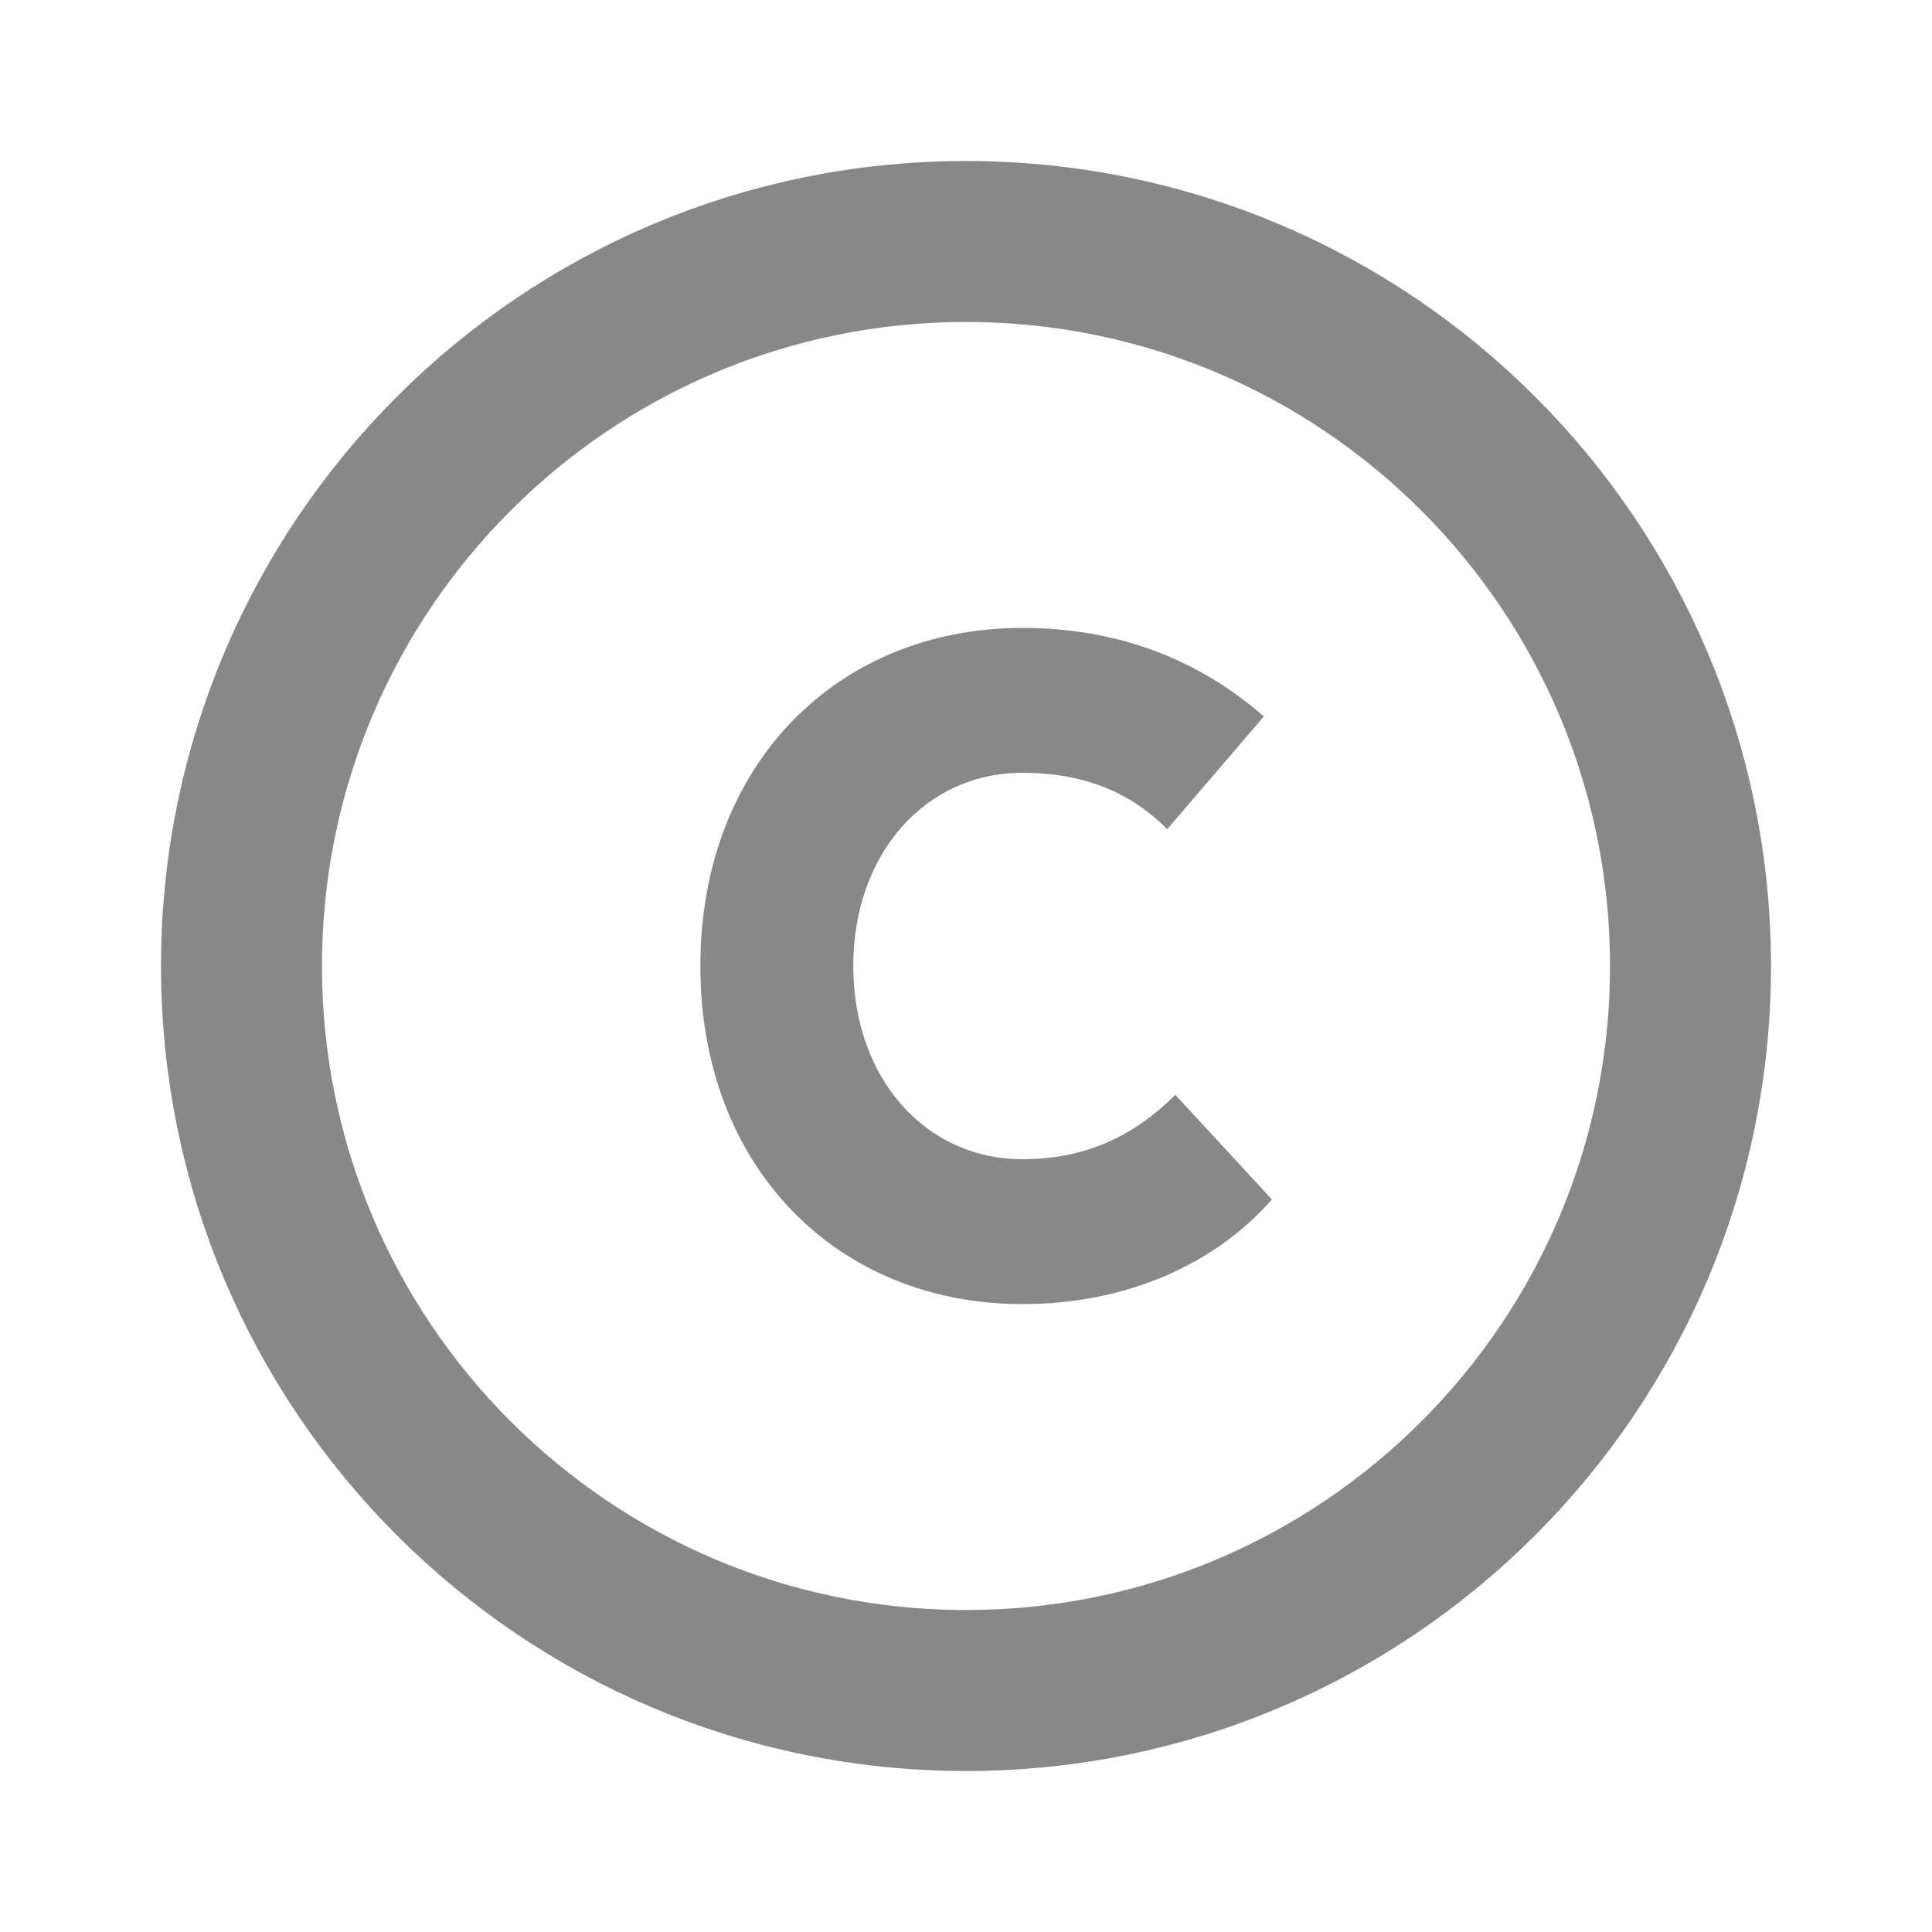
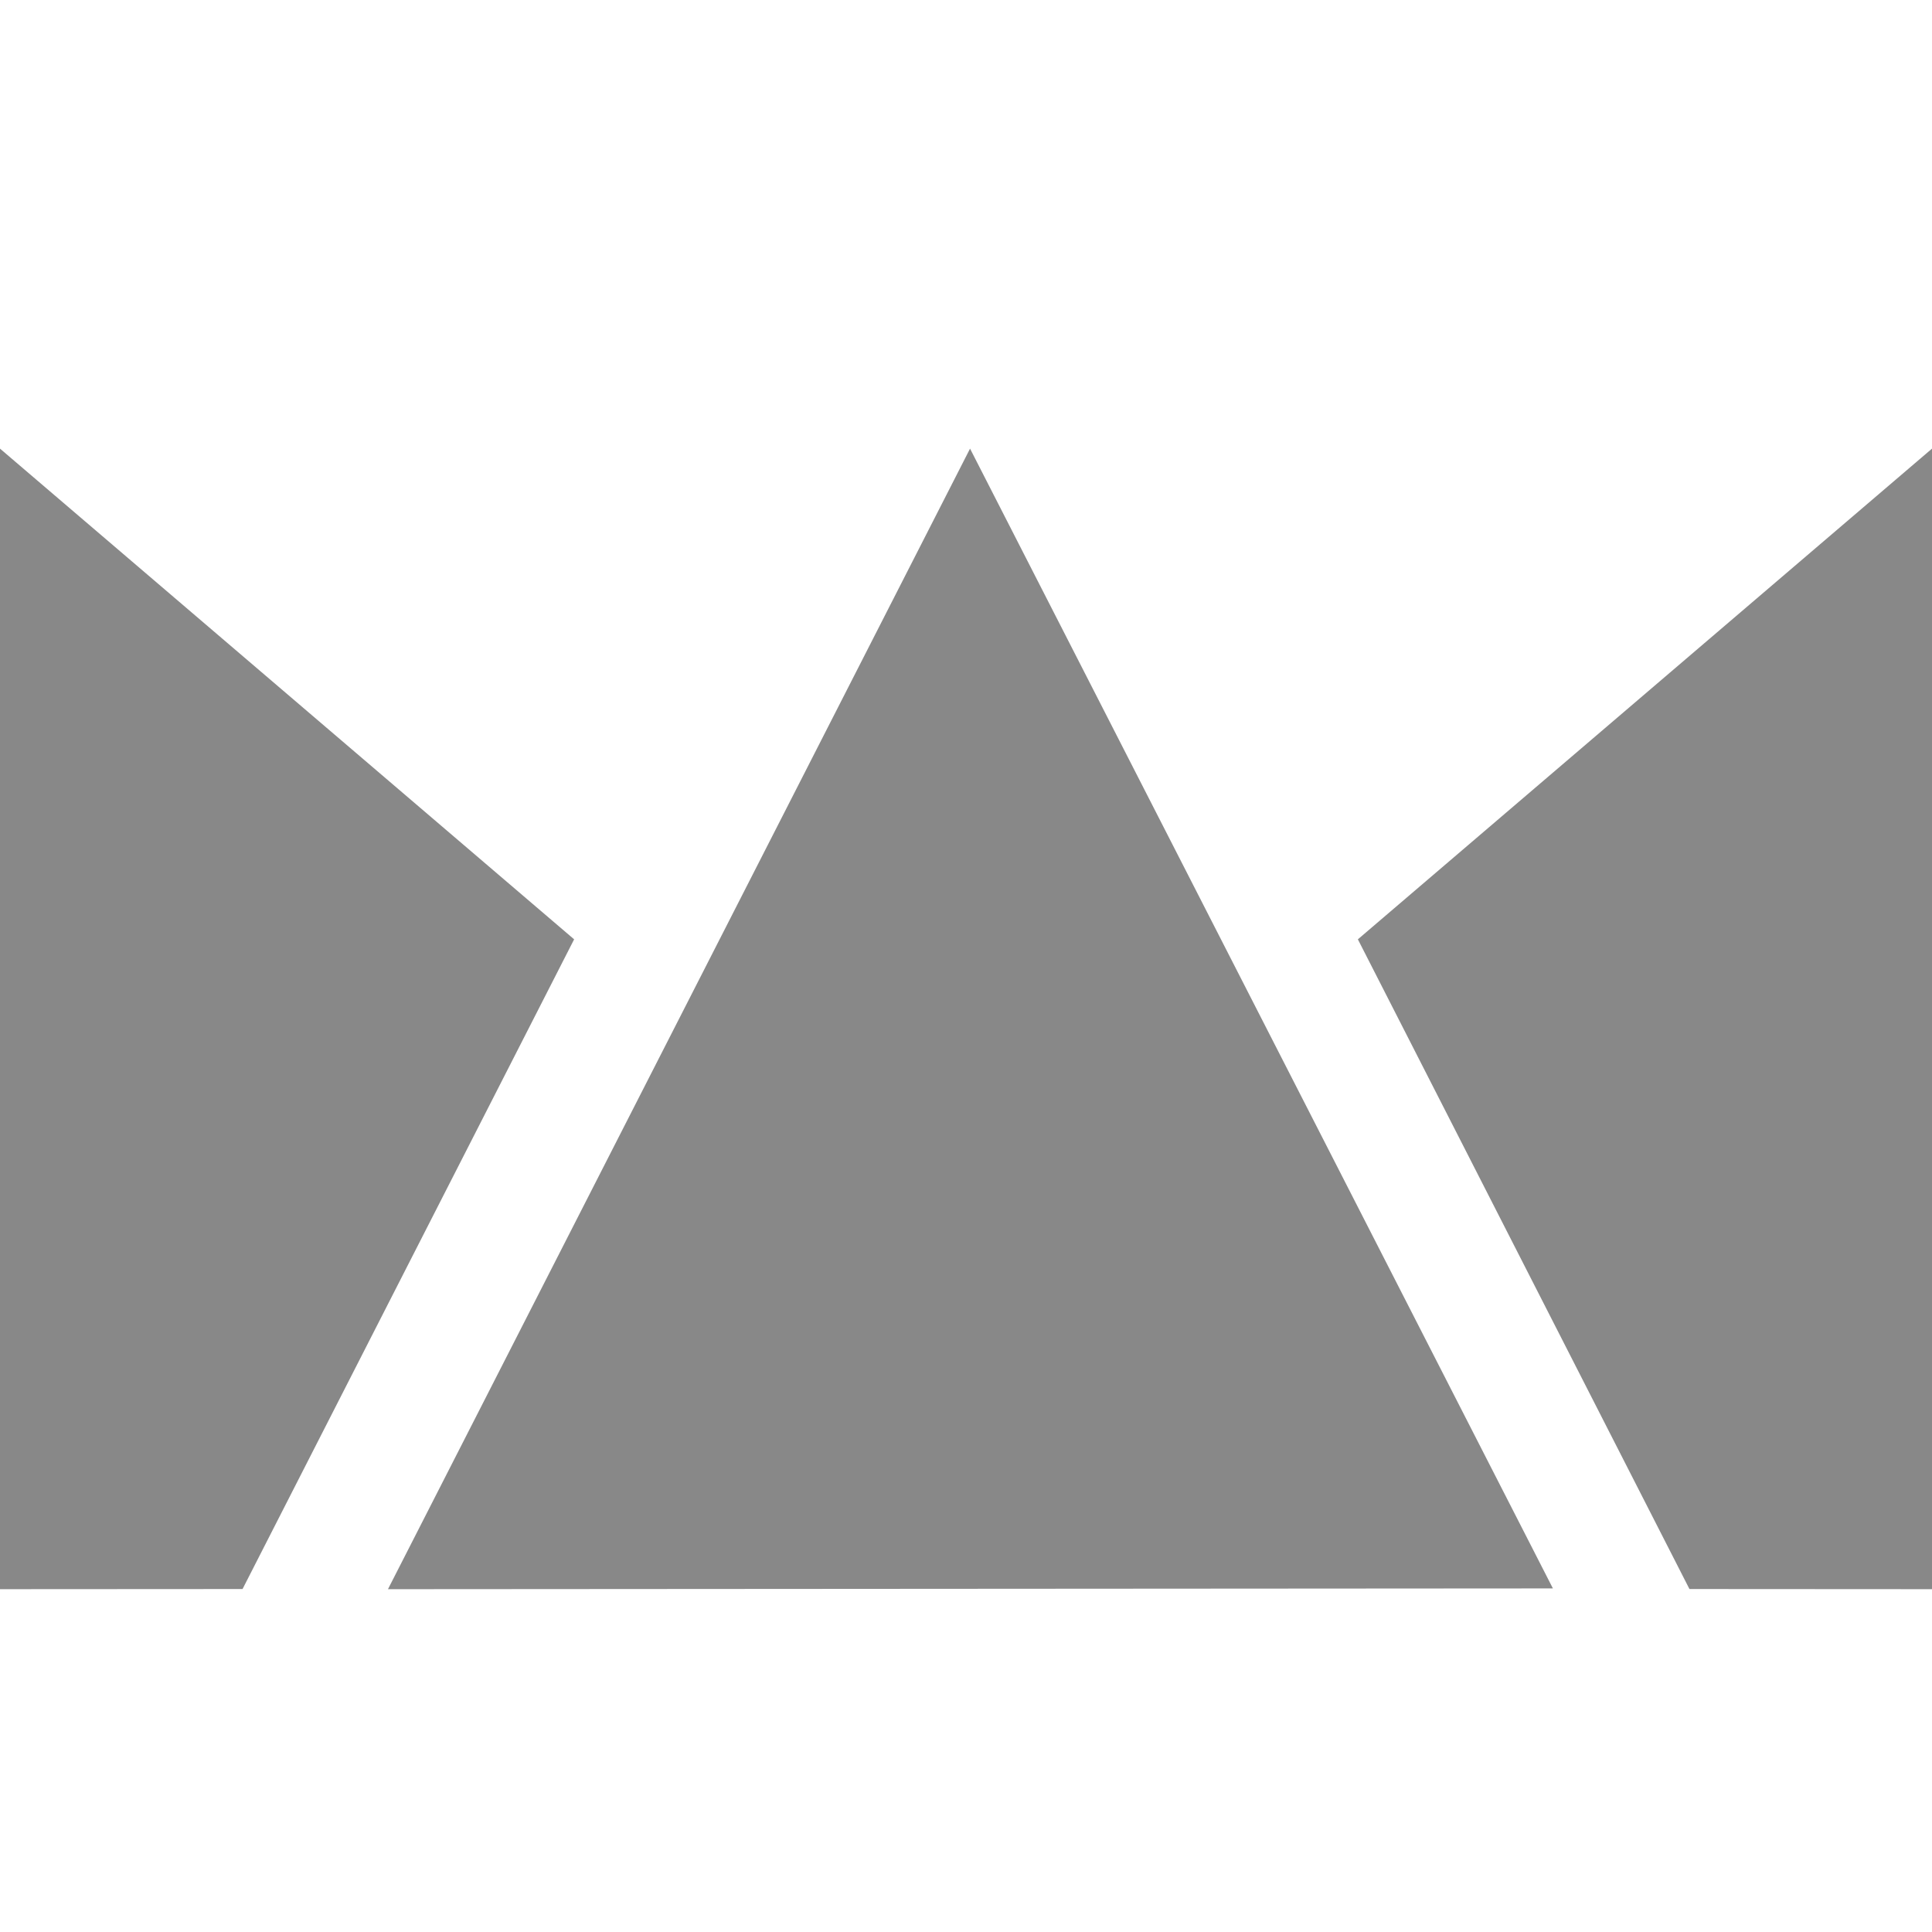
- <svg xmlns="http://www.w3.org/2000/svg" width="16" height="16" viewBox="0 0 24 24">
-   <circle cx="12" cy="12" r="9" fill="none" stroke="#888" stroke-width="2" />
-   <path fill="#888" d="M15.7 8.9c-.8-.7-1.8-1.1-3-1.1-2.3 0-4 1.7-4 4.2s1.7 4.2 4 4.2c1.3 0 2.4-.5 3.1-1.3l-1.2-1.3c-.5.5-1.1.8-1.9.8-1.2 0-2.1-1-2.1-2.4s.9-2.4 2.1-2.4c.7 0 1.3.2 1.8.7l1.2-1.4z" />
+ <svg xmlns="http://www.w3.org/2000/svg" width="16" height="16" viewBox="0 0 147.503 97">
+   <path fill="#888888" d="M43.833 46.464 L18.518 96.067 L0 96.078 V9 Z M103.67 46.464 L128.985 96.067 L147.503 96.078 V9 Z M118.56 96.02 L74.06 9 L29.62 96.079 Z" />
</svg>
